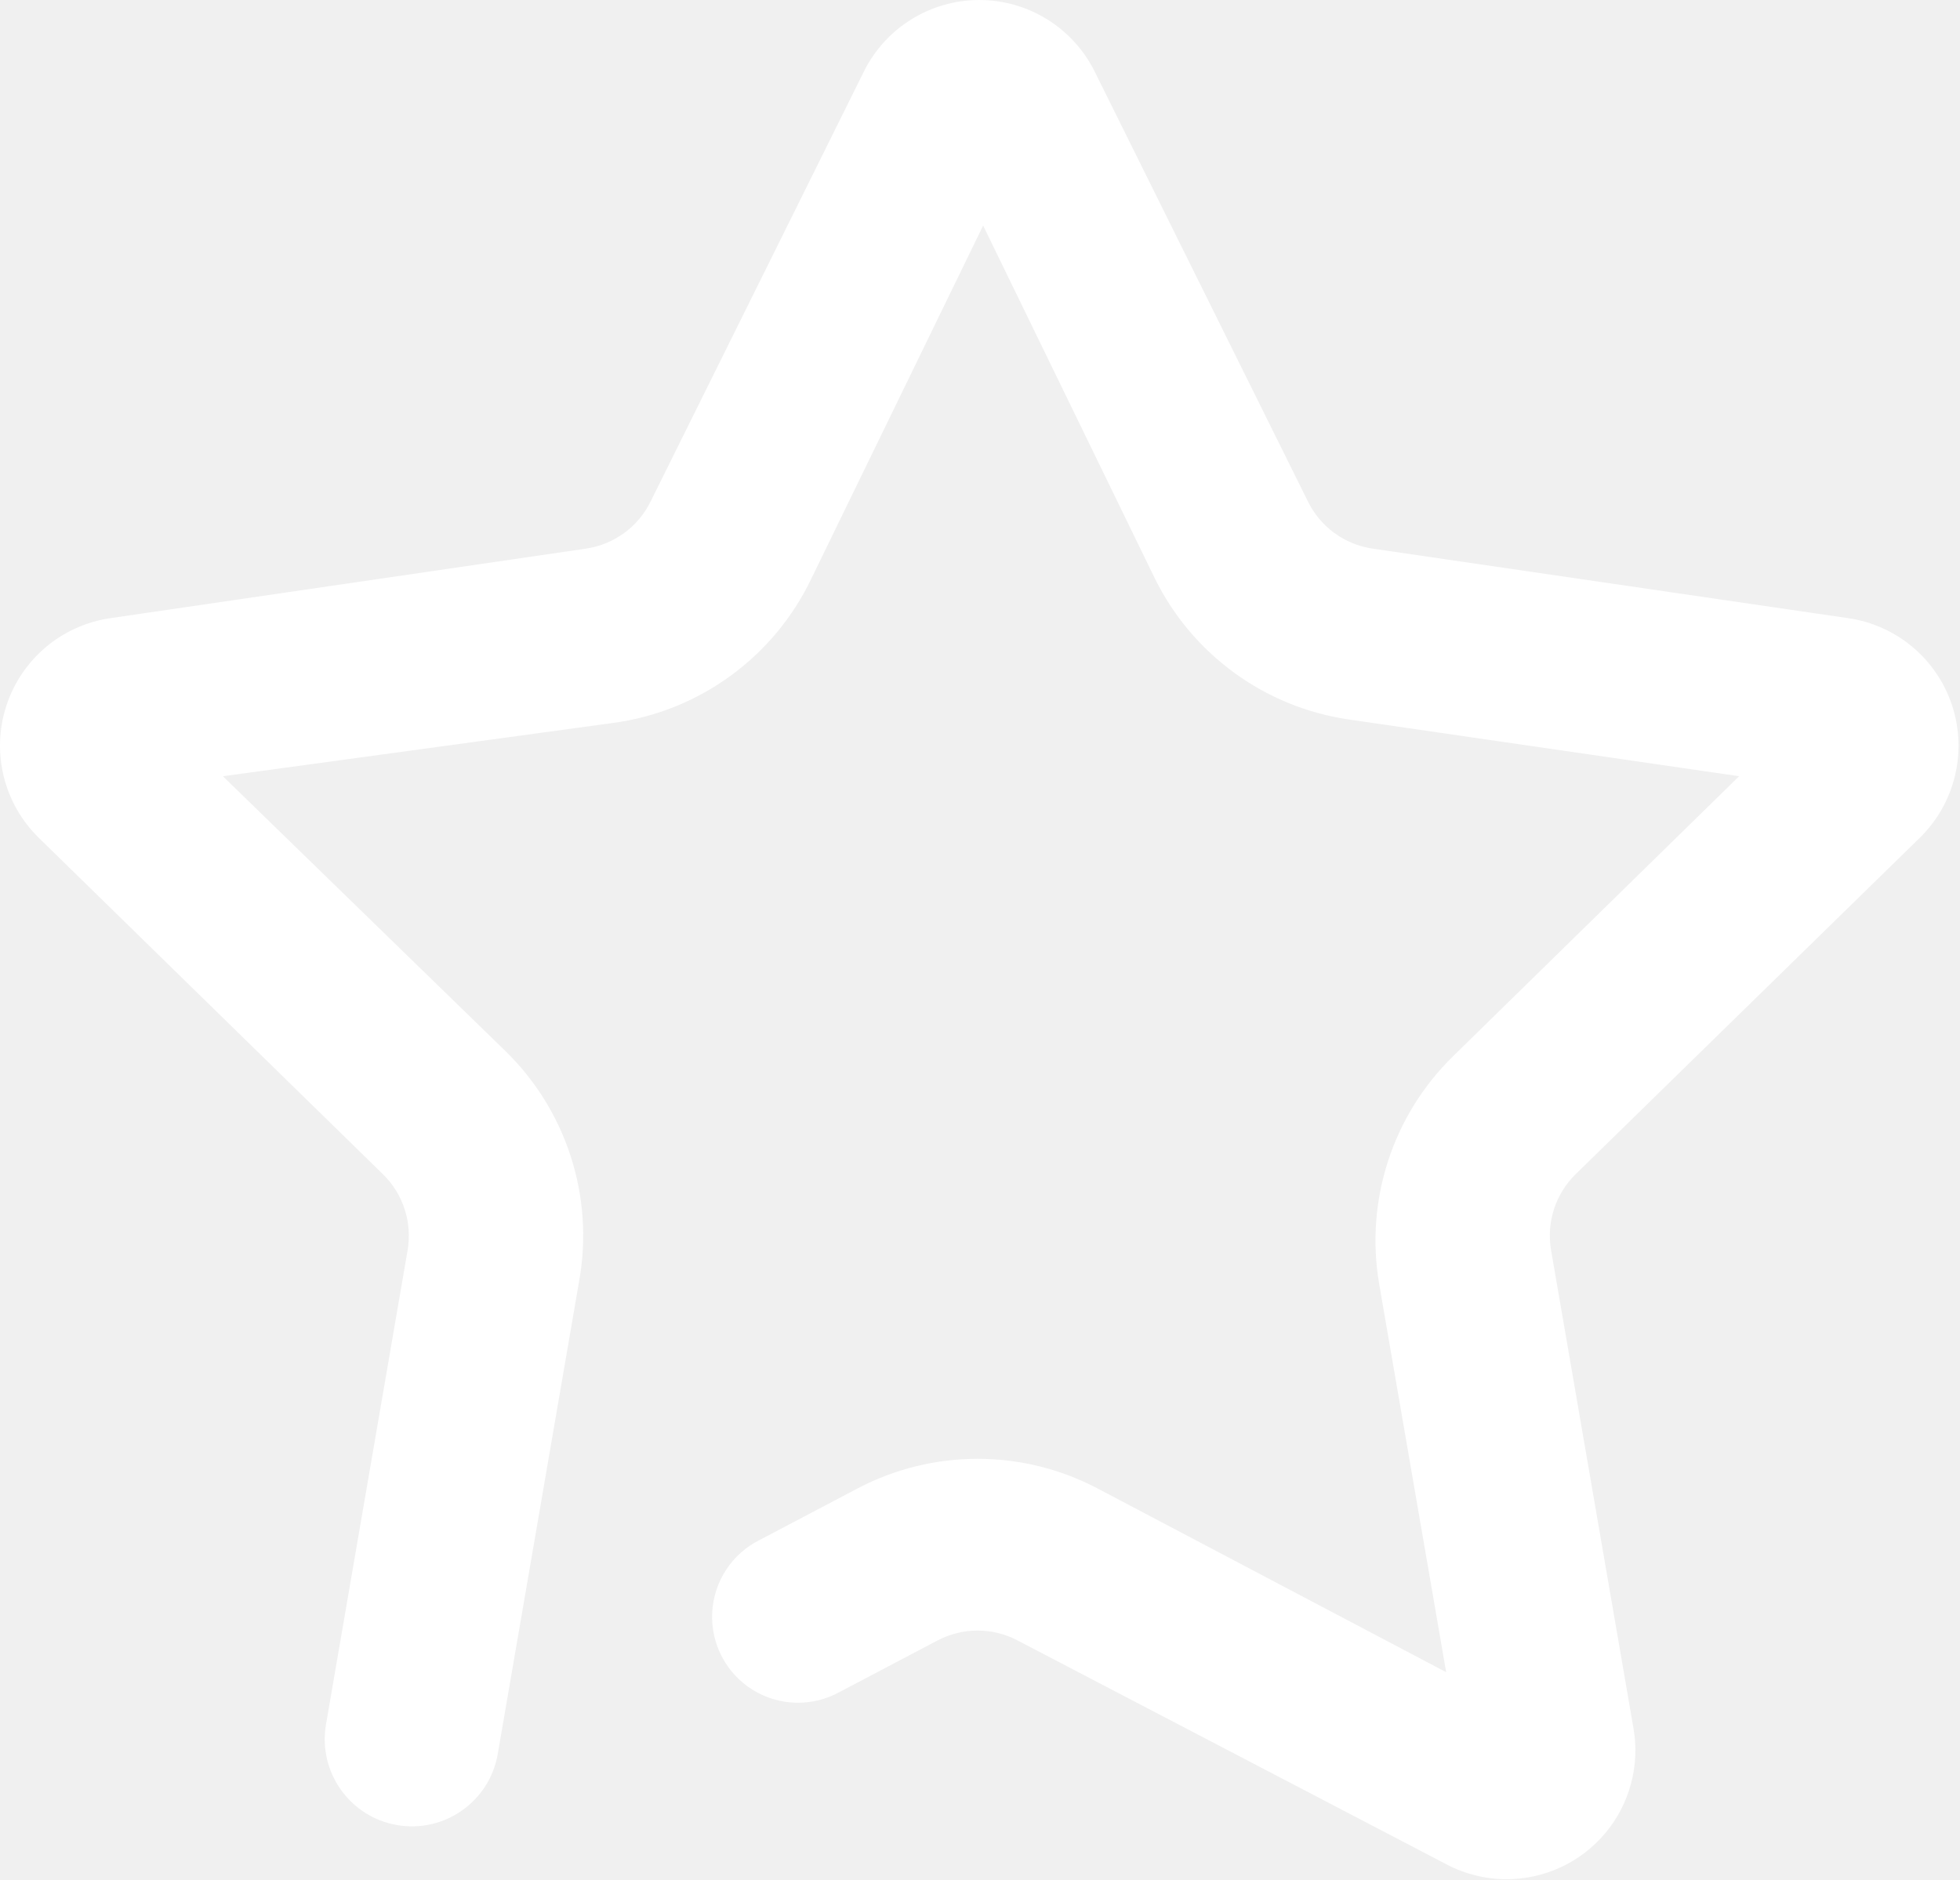
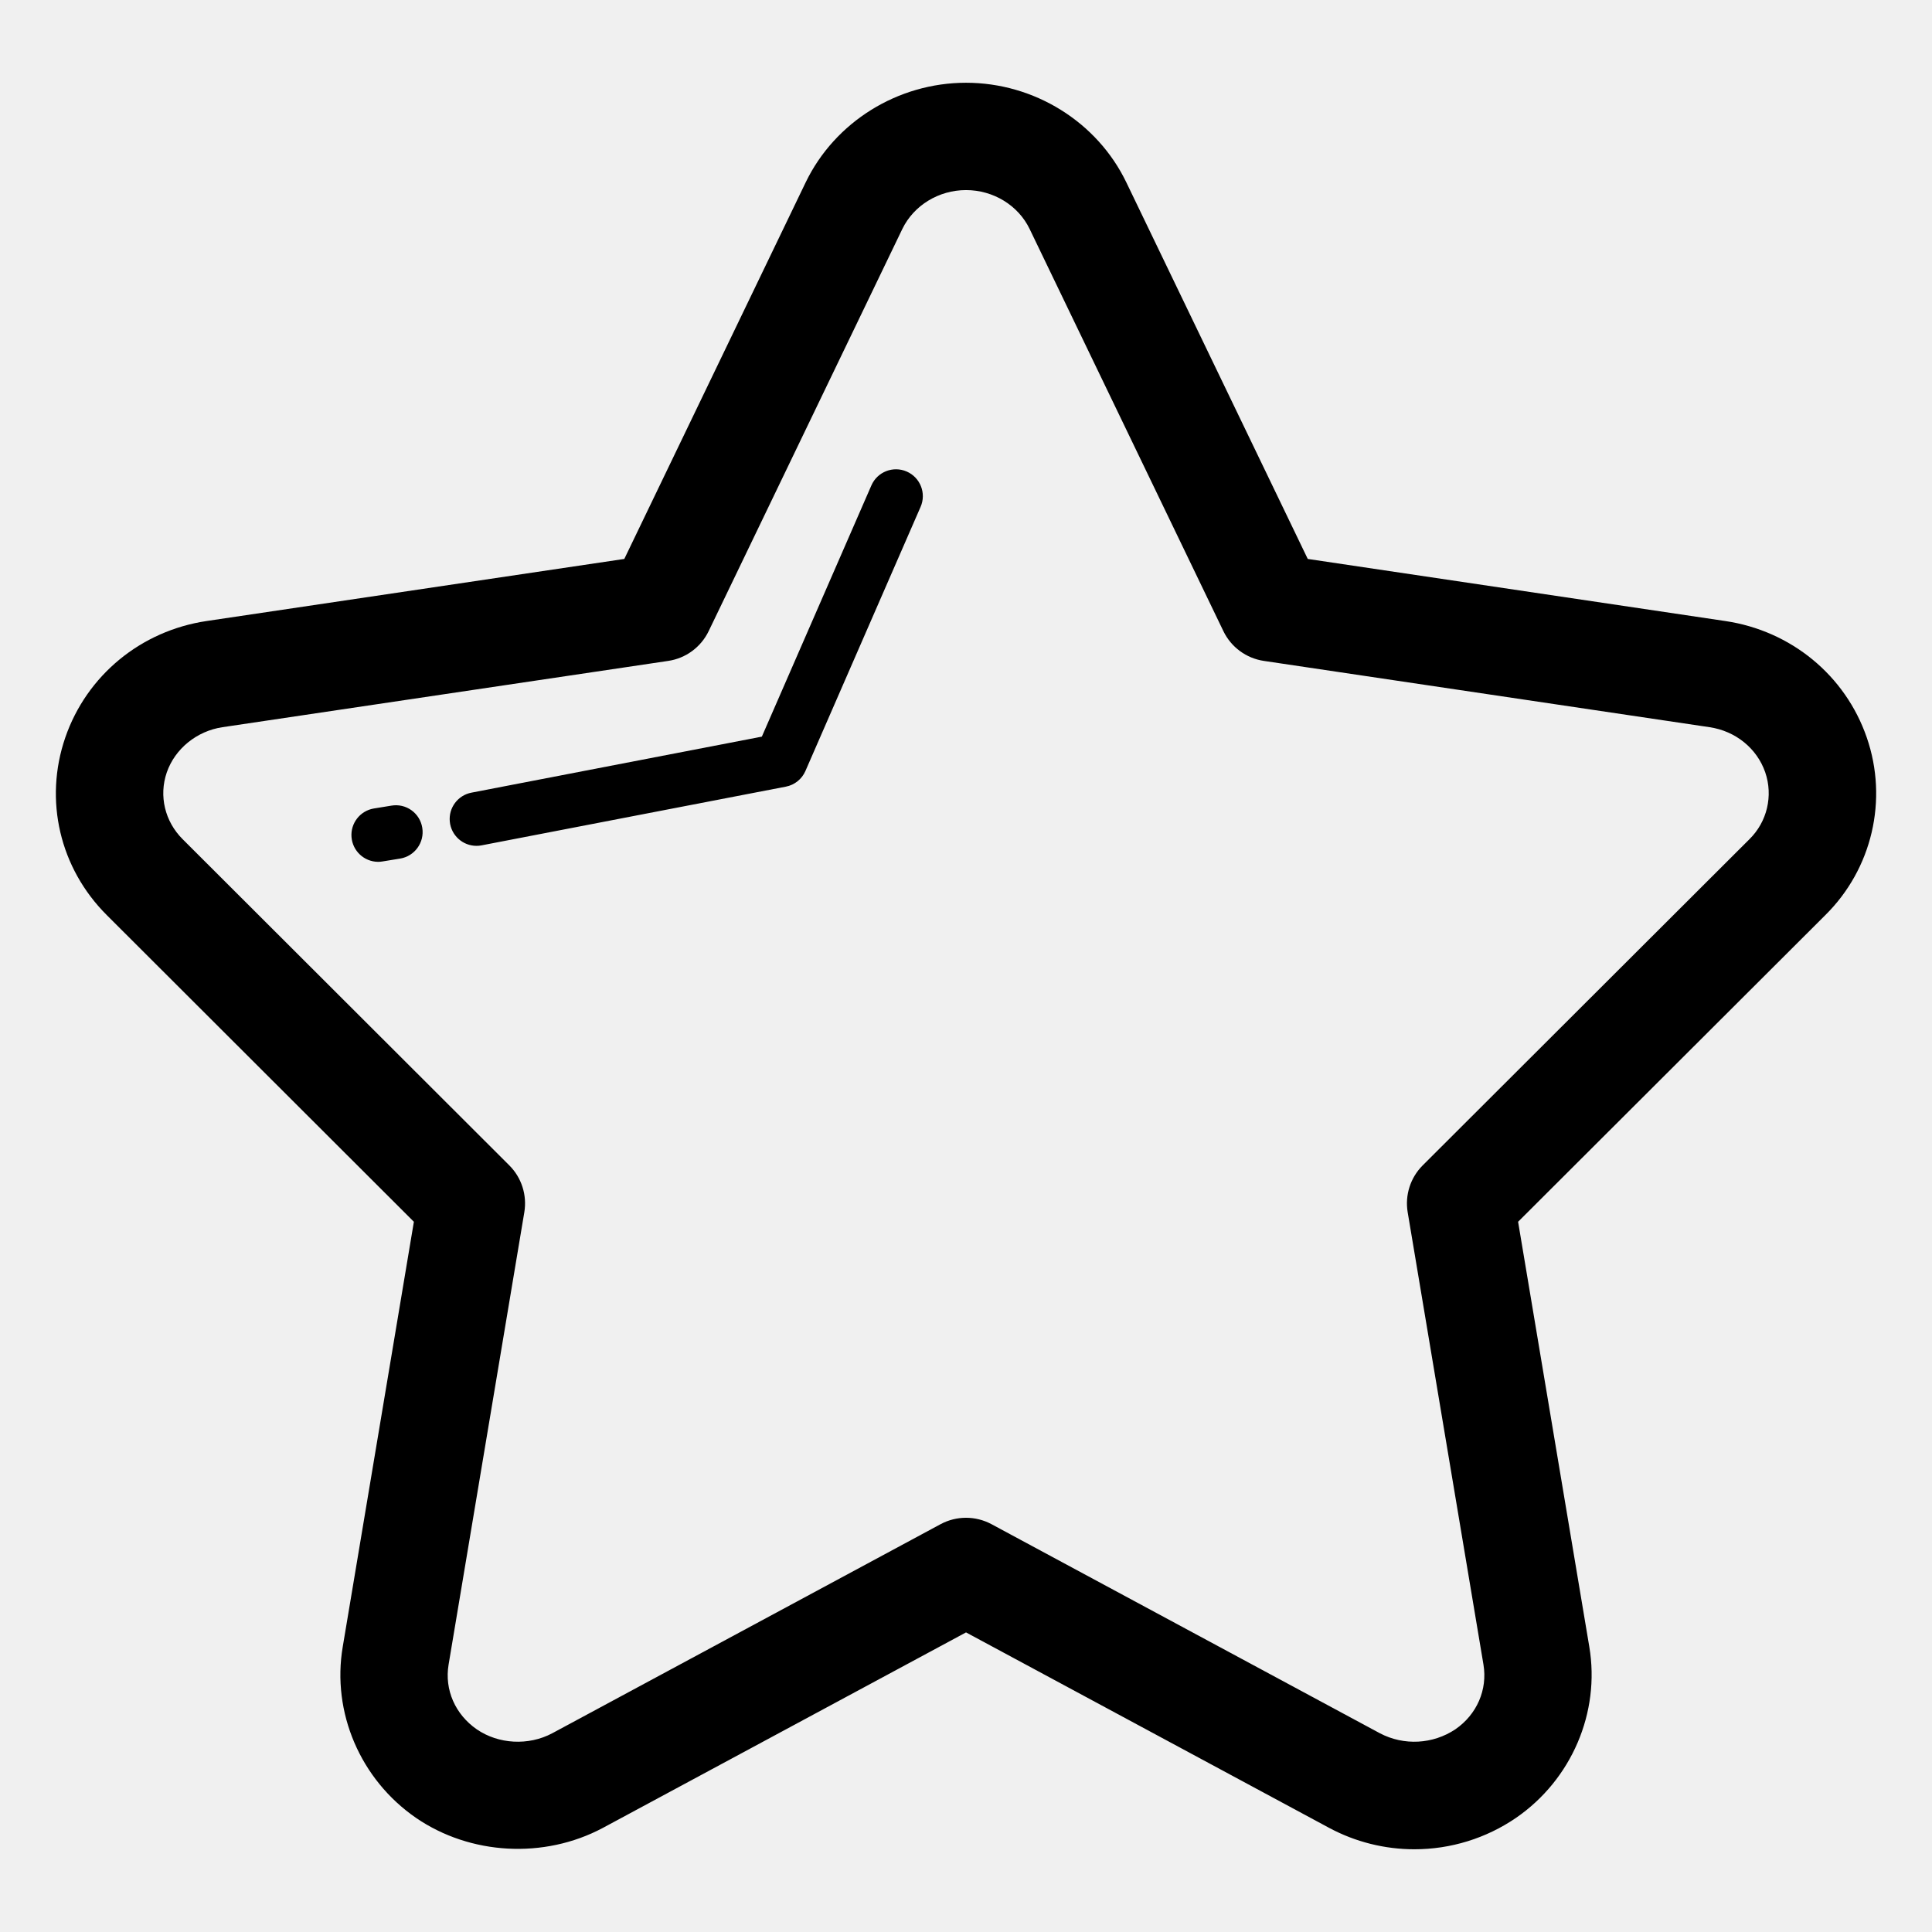
- <svg xmlns="http://www.w3.org/2000/svg" t="1783758329093" class="icon" viewBox="0 0 1068 1024" version="1.1" p-id="6339" width="50.062" height="48">
-   <path d="M821.249 1024a70.214 70.214 0 0 1-32.767-7.958l-234.047-122.173a46.809 46.809 0 0 0-43.533 0l-53.363 28.086a46.809 46.809 0 1 1-43.533-82.853l53.363-28.086a140.428 140.428 0 0 1 130.598 0l190.046 100.172-36.511-211.578a140.428 140.428 0 0 1 40.256-124.045L947.634 422.967l-212.515-30.894a140.428 140.428 0 0 1-105.789-76.767l-93.619-192.387-93.619 192.387a140.428 140.428 0 0 1-108.13 78.64L121.448 422.967l154.003 149.79a140.428 140.428 0 0 1 40.256 124.513l-44.469 258.388a46.809 46.809 0 0 1-93.619-15.915l44.469-258.388a46.809 46.809 0 0 0-13.575-41.66l-187.238-183.025a70.214 70.214 0 0 1 38.852-119.832l259.324-37.916a46.809 46.809 0 0 0 35.107-25.745l116.087-234.047a70.214 70.214 0 0 1 125.917 0l116.087 234.047a46.809 46.809 0 0 0 35.107 25.745l259.324 37.916a70.214 70.214 0 0 1 38.852 119.832l-187.238 183.025a46.809 46.809 0 0 0-13.575 41.192l44.937 260.728a70.214 70.214 0 0 1-69.278 82.385z" fill="white" p-id="6340" />
+ <svg xmlns="http://www.w3.org/2000/svg" t="1783768387477" class="icon" viewBox="0 0 1024 1024" version="1.1" p-id="2266" width="48" height="48">
+   <path d="M749.625 980.153a95.602 95.602 0 0 1-45.084-11.307l-192.526-103.637-192.469 103.609c-31.204 16.64-70.315 14.393-99.044-5.305-29.511-20.338-44.743-55.922-38.841-90.695l37.703-225.252-162.702-162.475c-25.003-24.889-33.465-60.985-22.059-94.194 11.349-32.91 40.064-56.576 74.965-61.753l221.326-32.896 96.128-199.58c15.488-32.085 48.853-52.807 84.992-52.807 36.167 0 69.518 20.736 84.964 52.807l96.156 199.58 221.298 32.91c34.873 5.163 63.616 28.8 74.98 61.696a90.667 90.667 0 0 1-22.03 94.251L804.622 647.566l37.746 225.28c5.845 34.773-9.387 70.357-38.812 90.638a95.275 95.275 0 0 1-53.931 16.668zM512.014 804.452c4.636 0 9.273 1.138 13.483 3.385l205.938 110.862a39.253 39.253 0 0 0 39.936-2.133c11.392-7.836 17.124-21.006 14.891-34.304L746.098 642.503a28.473 28.473 0 0 1 7.964-24.832l173.141-172.843a34.148 34.148 0 0 0 8.405-35.484c-4.38-12.672-15.701-21.874-29.525-23.922L669.867 350.293a28.43 28.43 0 0 1-21.447-15.787L545.721 121.358c-6.03-12.53-19.257-20.608-33.707-20.608s-27.691 8.092-33.764 20.622L375.609 334.507a28.43 28.43 0 0 1-21.447 15.787L117.931 385.422c-13.625 2.034-25.202 11.435-29.54 23.993-4.267 12.416-1.024 25.984 8.434 35.399L269.938 617.671c6.514 6.5 9.472 15.744 7.964 24.832l-40.135 239.744c-2.247 13.312 3.484 26.439 14.976 34.361 11.435 7.836 27.349 8.775 39.95 2.062l205.852-110.834c4.196-2.247 8.832-3.385 13.468-3.385z" fill="" p-id="2267" />
+   <path d="M200.32 456.789a14.236 14.236 0 0 1-2.261-28.26l9.444-1.536a14.137 14.137 0 0 1 16.313 11.762 14.222 14.222 0 0 1-11.762 16.313l-9.444 1.536a13.81 13.81 0 0 1-2.29 0.185z m52.224-8.476a14.222 14.222 0 0 1-2.674-28.188l153.927-29.696 58.055-133.148a14.222 14.222 0 1 1 26.084 11.364l-61.056 140.018a14.222 14.222 0 0 1-10.354 8.277l-161.28 31.118a13.468 13.468 0 0 1-2.702 0.256z" fill="" p-id="2268" />
</svg>
